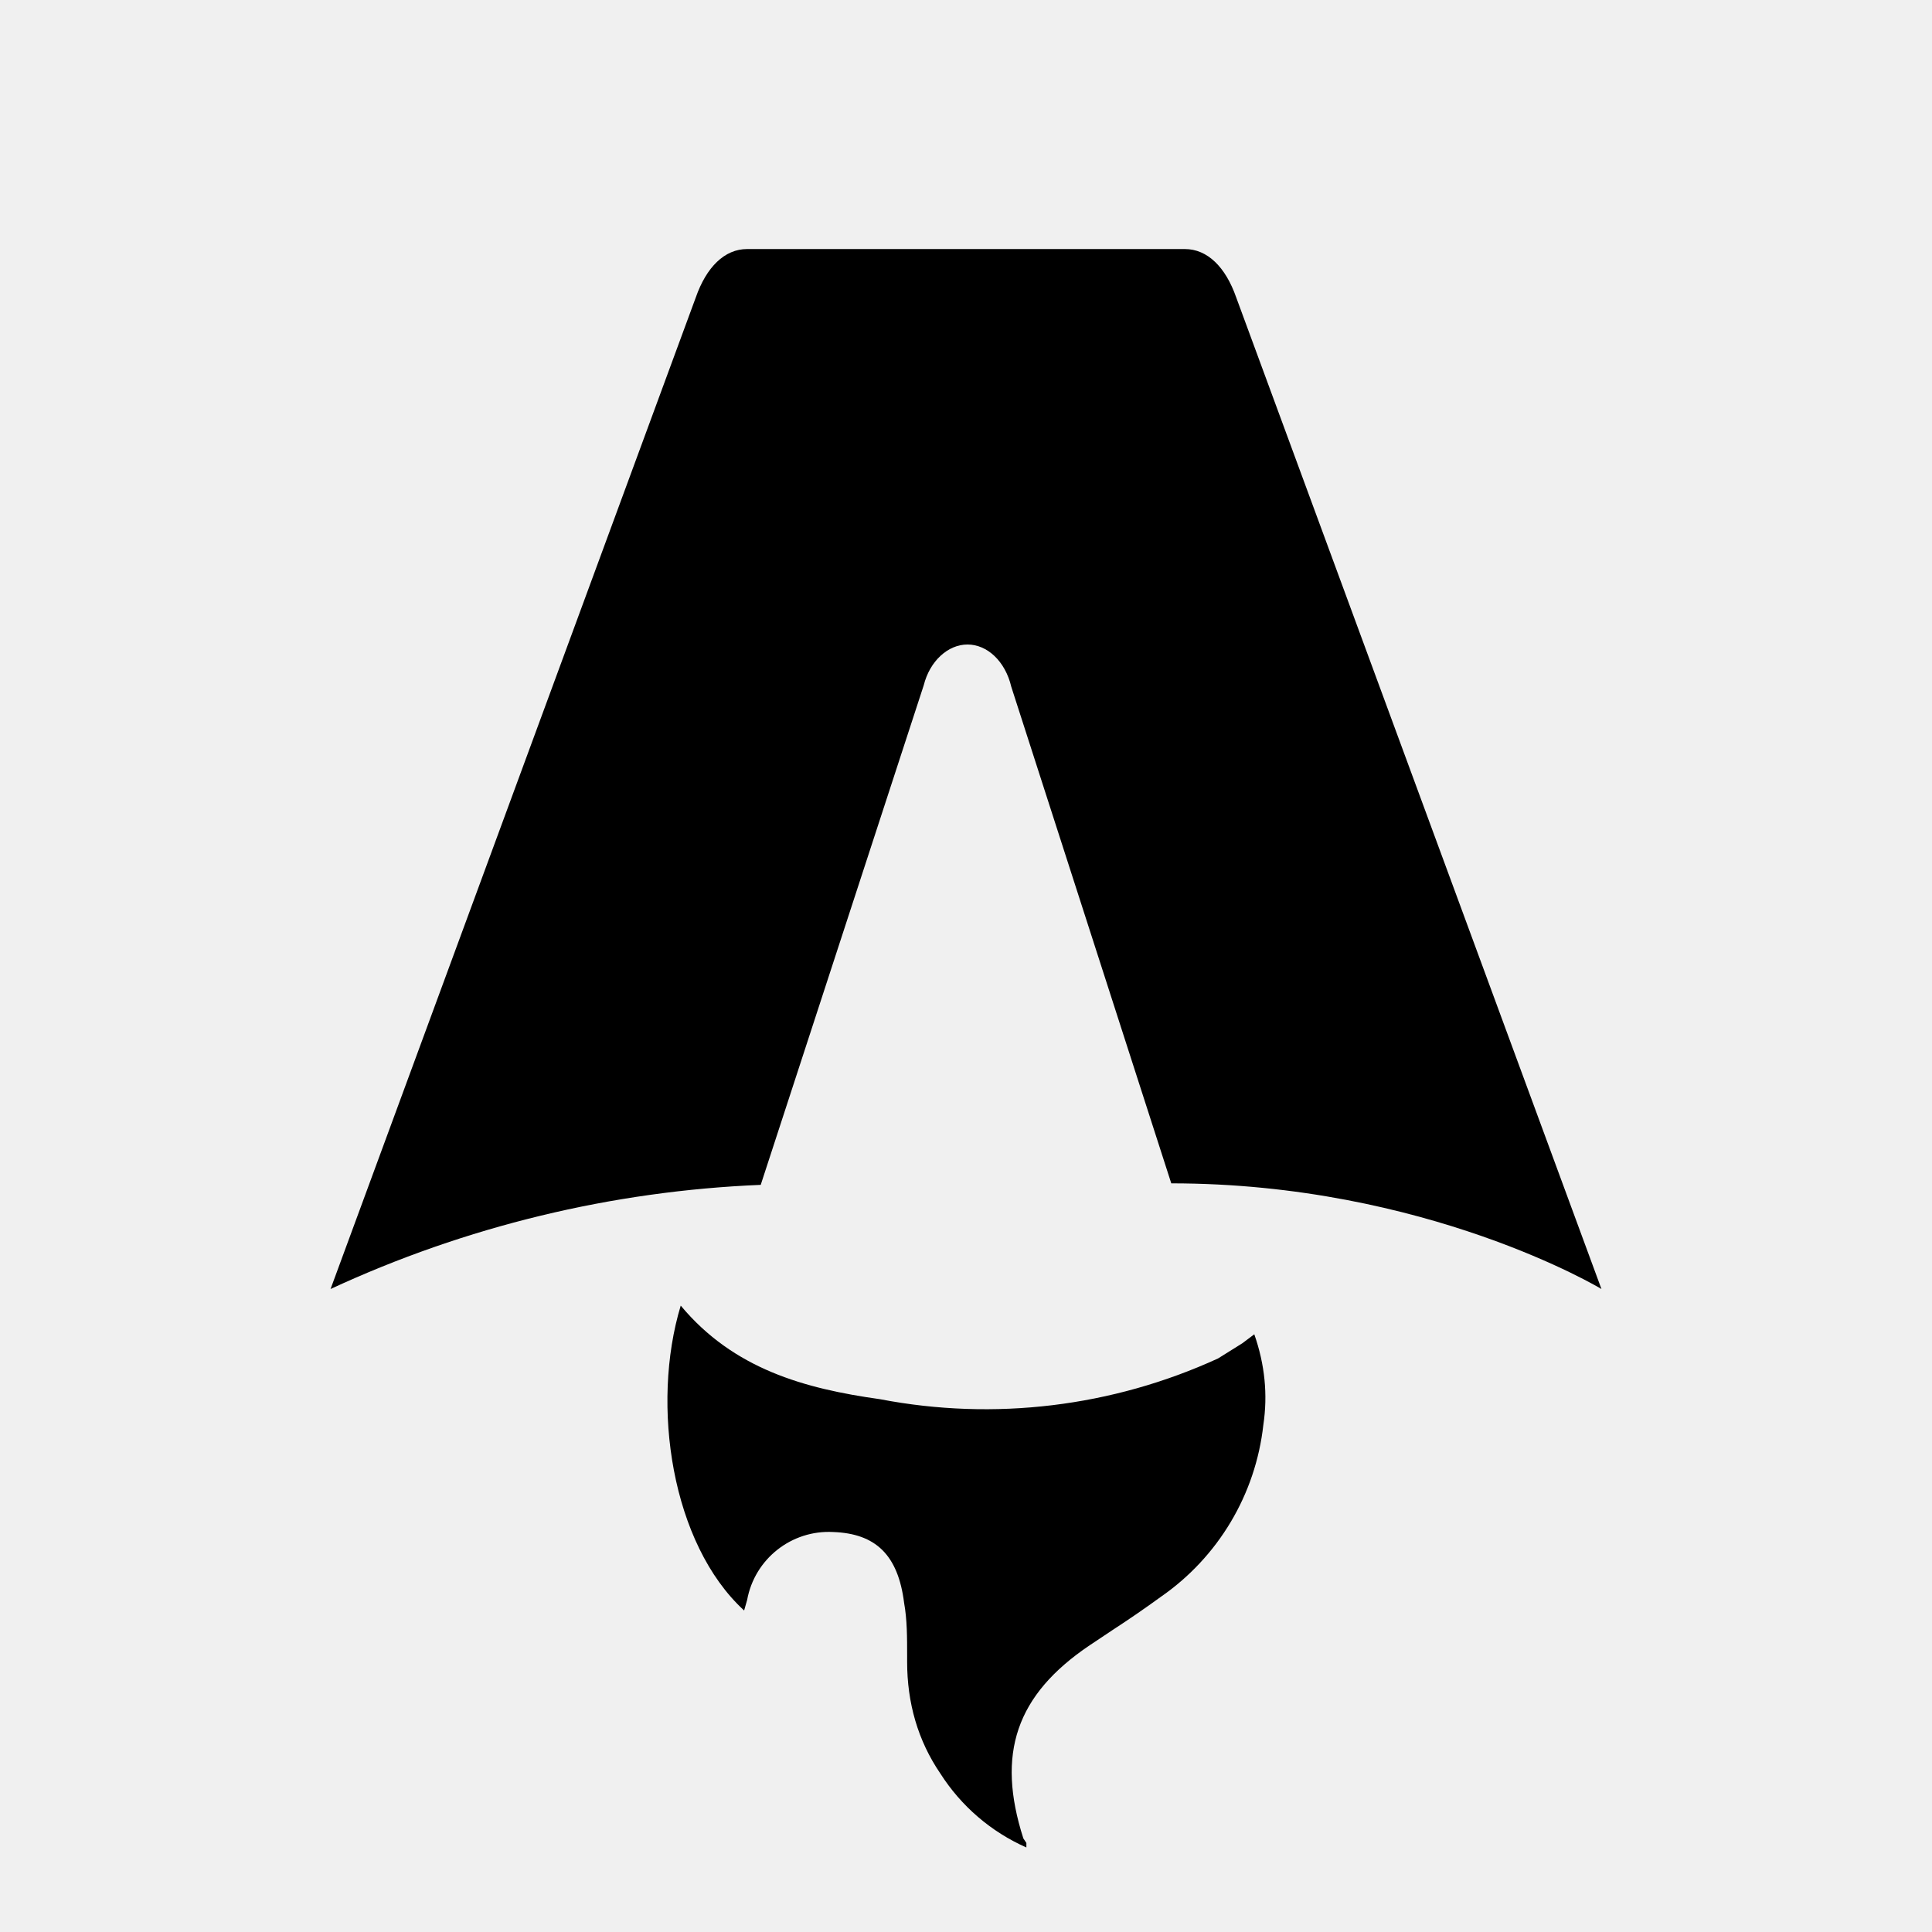
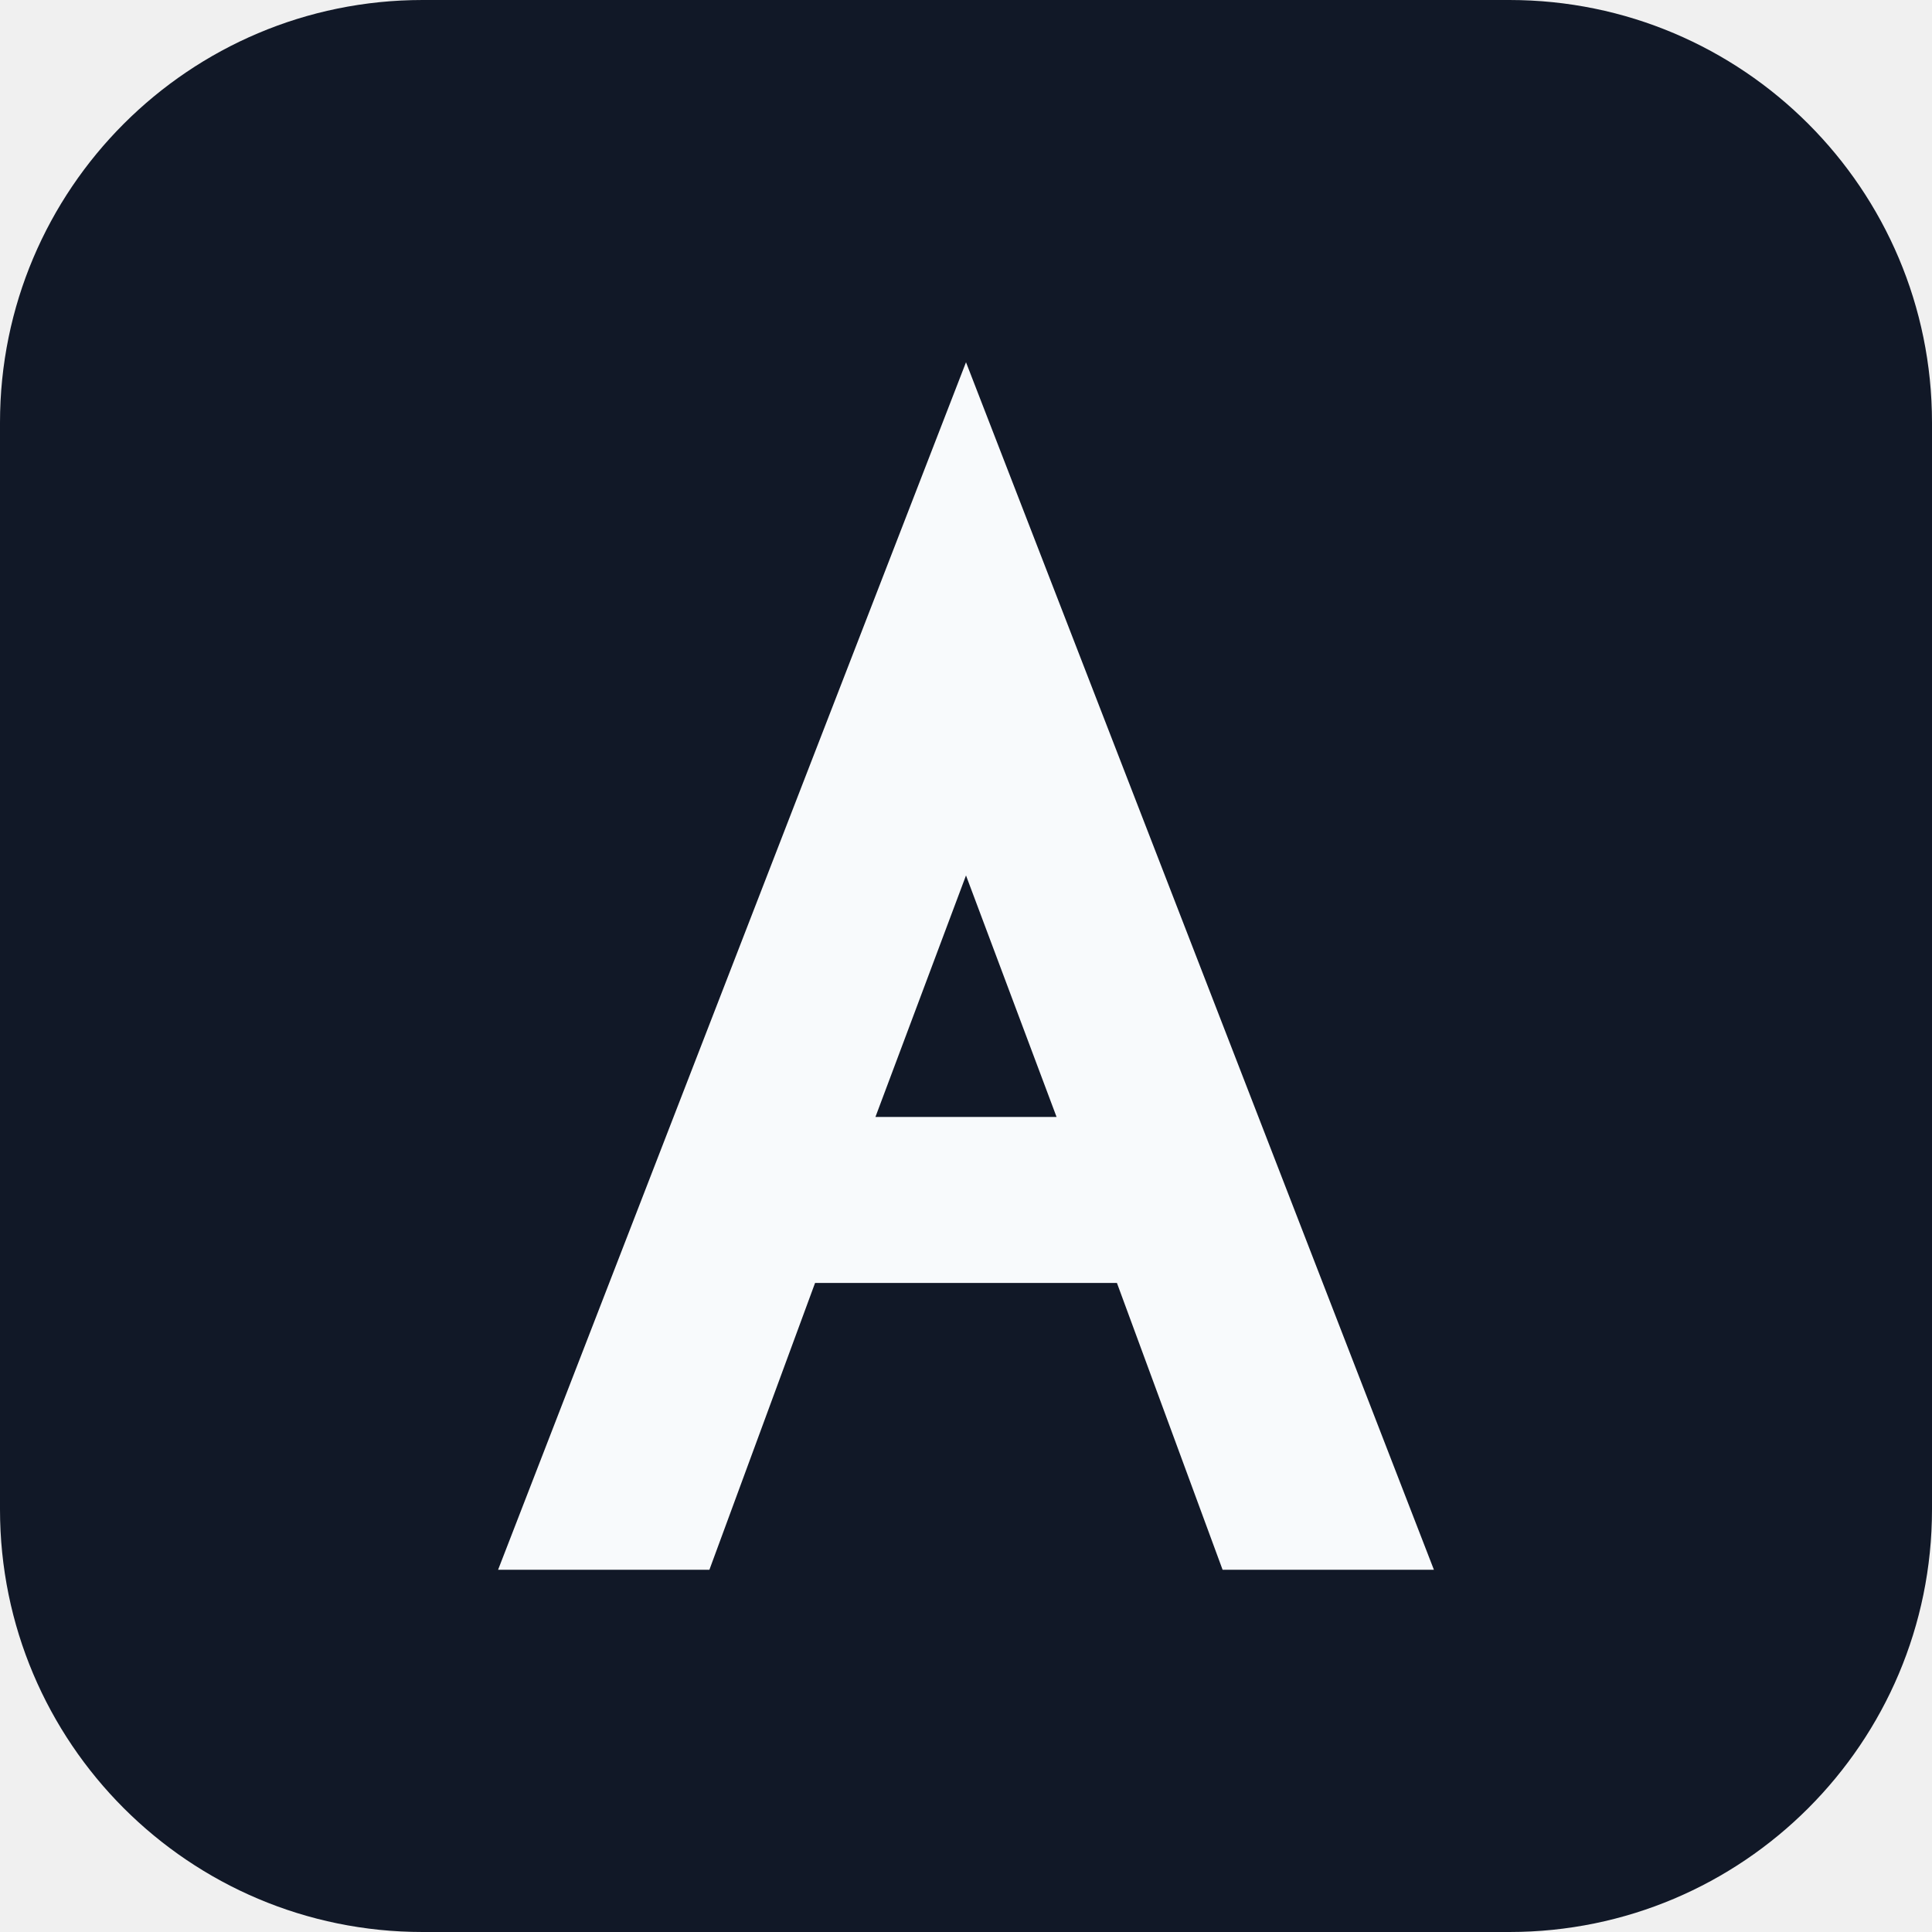
- <svg xmlns="http://www.w3.org/2000/svg" fill="none" viewBox="0 0 128 128">
-   <path d="M50.4 78.5a75.1 75.1 0 0 0-28.5 6.9l24.2-65.7c.7-2 1.9-3.2 3.4-3.2h29c1.5 0 2.7 1.2 3.4 3.2l24.2 65.7s-11.6-7-28.5-7L67 45.5c-.4-1.7-1.6-2.8-2.9-2.8-1.3 0-2.5 1.1-2.9 2.7L50.4 78.5Zm-1.1 28.2Zm-4.2-20.2c-2 6.6-.6 15.8 4.2 20.2a17.5 17.5 0 0 1 .2-.7 5.5 5.5 0 0 1 5.7-4.5c2.8.1 4.3 1.5 4.7 4.7.2 1.1.2 2.3.2 3.5v.4c0 2.7.7 5.2 2.2 7.4a13 13 0 0 0 5.7 4.9v-.3l-.2-.3c-1.8-5.6-.5-9.5 4.4-12.8l1.5-1a73 73 0 0 0 3.2-2.2 16 16 0 0 0 6.8-11.4c.3-2 .1-4-.6-6l-.8.6-1.6 1a37 37 0 0 1-22.4 2.7c-5-.7-9.7-2-13.2-6.2Z" />
-   <style>
-         path { fill: #000; }
-         @media (prefers-color-scheme: dark) {
-             path { fill: #FFF; }
-         }
-     </style>
+ <svg xmlns="http://www.w3.org/2000/svg" viewBox="0 0 128 128" role="img" aria-label="A favicon">
+   <rect width="128" height="128" rx="28" fill="#111827" />
+   <path d="M64 24 95 104H81l-7-19H54l-7 19H33l31-80Zm6 50-6-16-6 16h12Z" fill="#f8fafc" />
</svg>
